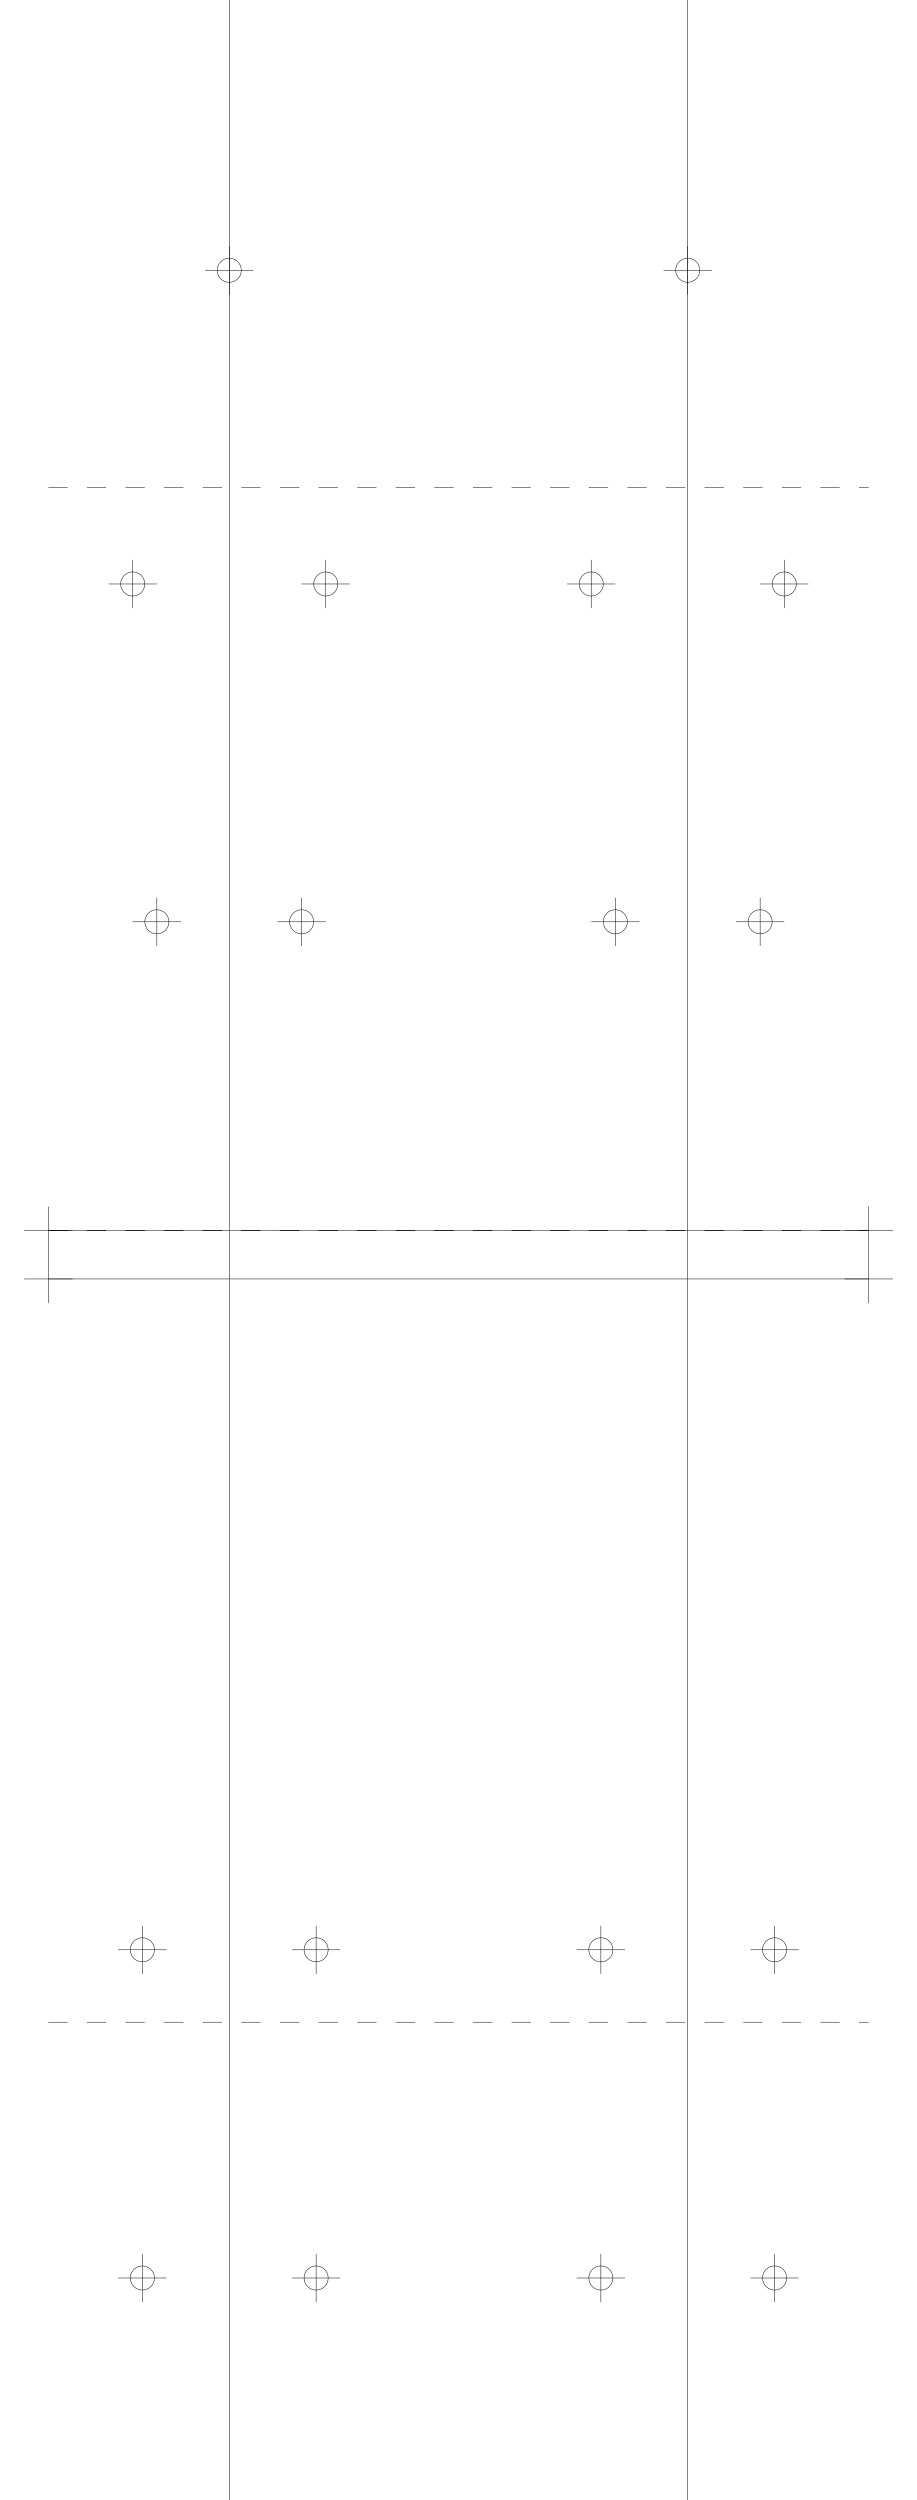
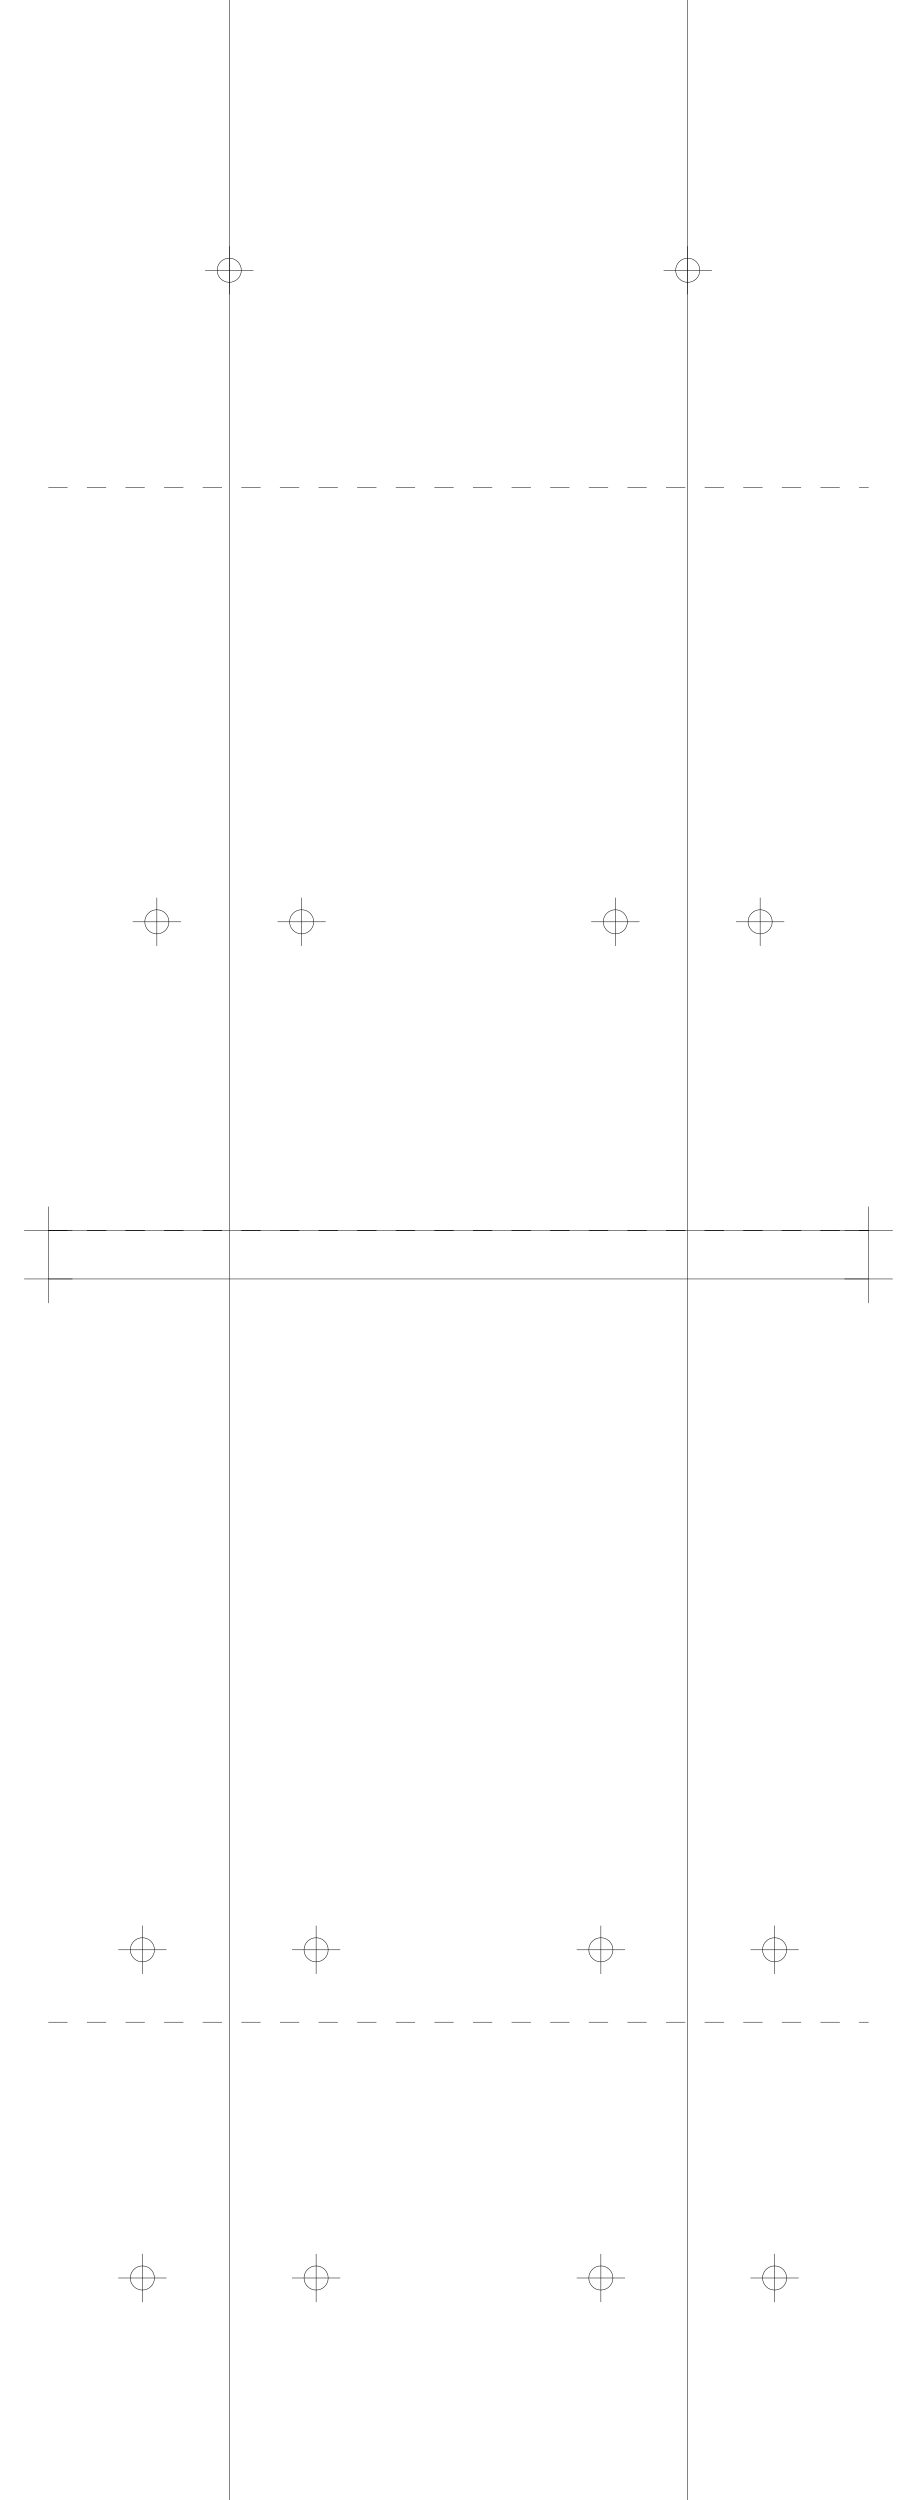
<svg xmlns="http://www.w3.org/2000/svg" version="1.2" width="190.0mm" height="518.0mm" viewBox="0 0 190.0 518.0">
  <line x1="47.5" y1="0.0" x2="47.5" y2="518.0" stroke="black" stroke-width="0.1" />
  <line x1="142.5" y1="0.0" x2="142.5" y2="518.0" stroke="black" stroke-width="0.1" />
  <line x1="10.0" y1="255.0" x2="180.0" y2="255.0" stroke="black" stroke-width="0.1" />
  <line x1="5.0" y1="255.0" x2="15.0" y2="255.0" stroke="black" stroke-width="0.1" />
  <line x1="10.0" y1="250.0" x2="10.0" y2="260.0" stroke="black" stroke-width="0.1" />
  <line x1="175.0" y1="255.0" x2="185.0" y2="255.0" stroke="black" stroke-width="0.1" />
  <line x1="180.0" y1="250.0" x2="180.0" y2="260.0" stroke="black" stroke-width="0.1" />
  <line x1="10.0" y1="265.0" x2="180.0" y2="265.0" stroke="black" stroke-width="0.1" />
  <line x1="5.0" y1="265.0" x2="15.0" y2="265.0" stroke="black" stroke-width="0.1" />
  <line x1="10.0" y1="260.0" x2="10.0" y2="270.0" stroke="black" stroke-width="0.1" />
  <line x1="175.0" y1="265.0" x2="185.0" y2="265.0" stroke="black" stroke-width="0.1" />
  <line x1="180.0" y1="260.0" x2="180.0" y2="270.0" stroke="black" stroke-width="0.1" />
  <line x1="10.0" y1="255.0" x2="180.0" y2="255.0" stroke="black" stroke-width="0.1" stroke-dasharray="4 4" />
  <line x1="10.0" y1="101.0" x2="180.0" y2="101.0" stroke="black" stroke-width="0.1" stroke-dasharray="4 4" />
  <circle cx="47.5" cy="56.0" r="2.5" fill="none" stroke="black" stroke-width="0.1" />
  <line x1="42.5" y1="56.0" x2="52.5" y2="56.0" stroke="black" stroke-width="0.1" />
  <line x1="47.5" y1="51.0" x2="47.5" y2="61.0" stroke="black" stroke-width="0.1" />
  <circle cx="142.5" cy="56.0" r="2.5" fill="none" stroke="black" stroke-width="0.1" />
  <line x1="137.5" y1="56.0" x2="147.5" y2="56.0" stroke="black" stroke-width="0.1" />
  <line x1="142.5" y1="51.0" x2="142.5" y2="61.0" stroke="black" stroke-width="0.1" />
-   <circle cx="67.5" cy="121.0" r="2.5" fill="none" stroke="black" stroke-width="0.1" />
-   <line x1="62.5" y1="121.0" x2="72.5" y2="121.0" stroke="black" stroke-width="0.1" />
-   <line x1="67.5" y1="116.0" x2="67.5" y2="126.0" stroke="black" stroke-width="0.1" />
-   <circle cx="162.5" cy="121.0" r="2.5" fill="none" stroke="black" stroke-width="0.1" />
-   <line x1="157.5" y1="121.0" x2="167.5" y2="121.0" stroke="black" stroke-width="0.1" />
-   <line x1="162.5" y1="116.0" x2="162.5" y2="126.0" stroke="black" stroke-width="0.1" />
-   <circle cx="27.5" cy="121.0" r="2.5" fill="none" stroke="black" stroke-width="0.1" />
-   <line x1="22.5" y1="121.0" x2="32.5" y2="121.0" stroke="black" stroke-width="0.1" />
-   <line x1="27.5" y1="116.0" x2="27.5" y2="126.0" stroke="black" stroke-width="0.1" />
-   <circle cx="122.5" cy="121.0" r="2.5" fill="none" stroke="black" stroke-width="0.1" />
-   <line x1="117.5" y1="121.0" x2="127.5" y2="121.0" stroke="black" stroke-width="0.1" />
-   <line x1="122.5" y1="116.0" x2="122.5" y2="126.0" stroke="black" stroke-width="0.1" />
  <circle cx="62.5" cy="191.0" r="2.5" fill="none" stroke="black" stroke-width="0.1" />
  <line x1="57.5" y1="191.0" x2="67.5" y2="191.0" stroke="black" stroke-width="0.1" />
  <line x1="62.5" y1="186.0" x2="62.5" y2="196.0" stroke="black" stroke-width="0.1" />
  <circle cx="157.5" cy="191.0" r="2.5" fill="none" stroke="black" stroke-width="0.1" />
  <line x1="152.5" y1="191.0" x2="162.5" y2="191.0" stroke="black" stroke-width="0.1" />
  <line x1="157.5" y1="186.0" x2="157.5" y2="196.0" stroke="black" stroke-width="0.1" />
  <circle cx="32.5" cy="191.0" r="2.5" fill="none" stroke="black" stroke-width="0.1" />
  <line x1="27.5" y1="191.0" x2="37.5" y2="191.0" stroke="black" stroke-width="0.1" />
  <line x1="32.5" y1="186.0" x2="32.5" y2="196.0" stroke="black" stroke-width="0.1" />
  <circle cx="127.5" cy="191.0" r="2.5" fill="none" stroke="black" stroke-width="0.1" />
  <line x1="122.5" y1="191.0" x2="132.5" y2="191.0" stroke="black" stroke-width="0.1" />
  <line x1="127.5" y1="186.0" x2="127.5" y2="196.0" stroke="black" stroke-width="0.1" />
  <line x1="10.0" y1="255.0" x2="180.0" y2="255.0" stroke="black" stroke-width="0.1" stroke-dasharray="4 4" />
  <line x1="10.0" y1="419.0" x2="180.0" y2="419.0" stroke="black" stroke-width="0.1" stroke-dasharray="4 4" />
  <circle cx="65.5" cy="404.0" r="2.5" fill="none" stroke="black" stroke-width="0.1" />
  <line x1="60.5" y1="404.0" x2="70.5" y2="404.0" stroke="black" stroke-width="0.1" />
  <line x1="65.5" y1="399.0" x2="65.5" y2="409.0" stroke="black" stroke-width="0.1" />
  <circle cx="160.5" cy="404.0" r="2.5" fill="none" stroke="black" stroke-width="0.1" />
  <line x1="155.5" y1="404.0" x2="165.5" y2="404.0" stroke="black" stroke-width="0.1" />
  <line x1="160.5" y1="399.0" x2="160.5" y2="409.0" stroke="black" stroke-width="0.1" />
  <circle cx="29.5" cy="404.0" r="2.5" fill="none" stroke="black" stroke-width="0.1" />
  <line x1="24.5" y1="404.0" x2="34.5" y2="404.0" stroke="black" stroke-width="0.1" />
  <line x1="29.5" y1="399.0" x2="29.5" y2="409.0" stroke="black" stroke-width="0.1" />
  <circle cx="124.5" cy="404.0" r="2.5" fill="none" stroke="black" stroke-width="0.1" />
  <line x1="119.5" y1="404.0" x2="129.5" y2="404.0" stroke="black" stroke-width="0.1" />
  <line x1="124.5" y1="399.0" x2="124.5" y2="409.0" stroke="black" stroke-width="0.1" />
  <circle cx="65.5" cy="472.0" r="2.5" fill="none" stroke="black" stroke-width="0.1" />
  <line x1="60.5" y1="472.0" x2="70.5" y2="472.0" stroke="black" stroke-width="0.1" />
  <line x1="65.5" y1="467.0" x2="65.5" y2="477.0" stroke="black" stroke-width="0.1" />
  <circle cx="160.5" cy="472.0" r="2.5" fill="none" stroke="black" stroke-width="0.1" />
  <line x1="155.5" y1="472.0" x2="165.5" y2="472.0" stroke="black" stroke-width="0.1" />
  <line x1="160.5" y1="467.0" x2="160.5" y2="477.0" stroke="black" stroke-width="0.1" />
  <circle cx="29.5" cy="472.0" r="2.5" fill="none" stroke="black" stroke-width="0.1" />
  <line x1="24.5" y1="472.0" x2="34.5" y2="472.0" stroke="black" stroke-width="0.1" />
  <line x1="29.5" y1="467.0" x2="29.5" y2="477.0" stroke="black" stroke-width="0.1" />
  <circle cx="124.5" cy="472.0" r="2.5" fill="none" stroke="black" stroke-width="0.1" />
  <line x1="119.5" y1="472.0" x2="129.5" y2="472.0" stroke="black" stroke-width="0.1" />
  <line x1="124.5" y1="467.0" x2="124.5" y2="477.0" stroke="black" stroke-width="0.1" />
</svg>
